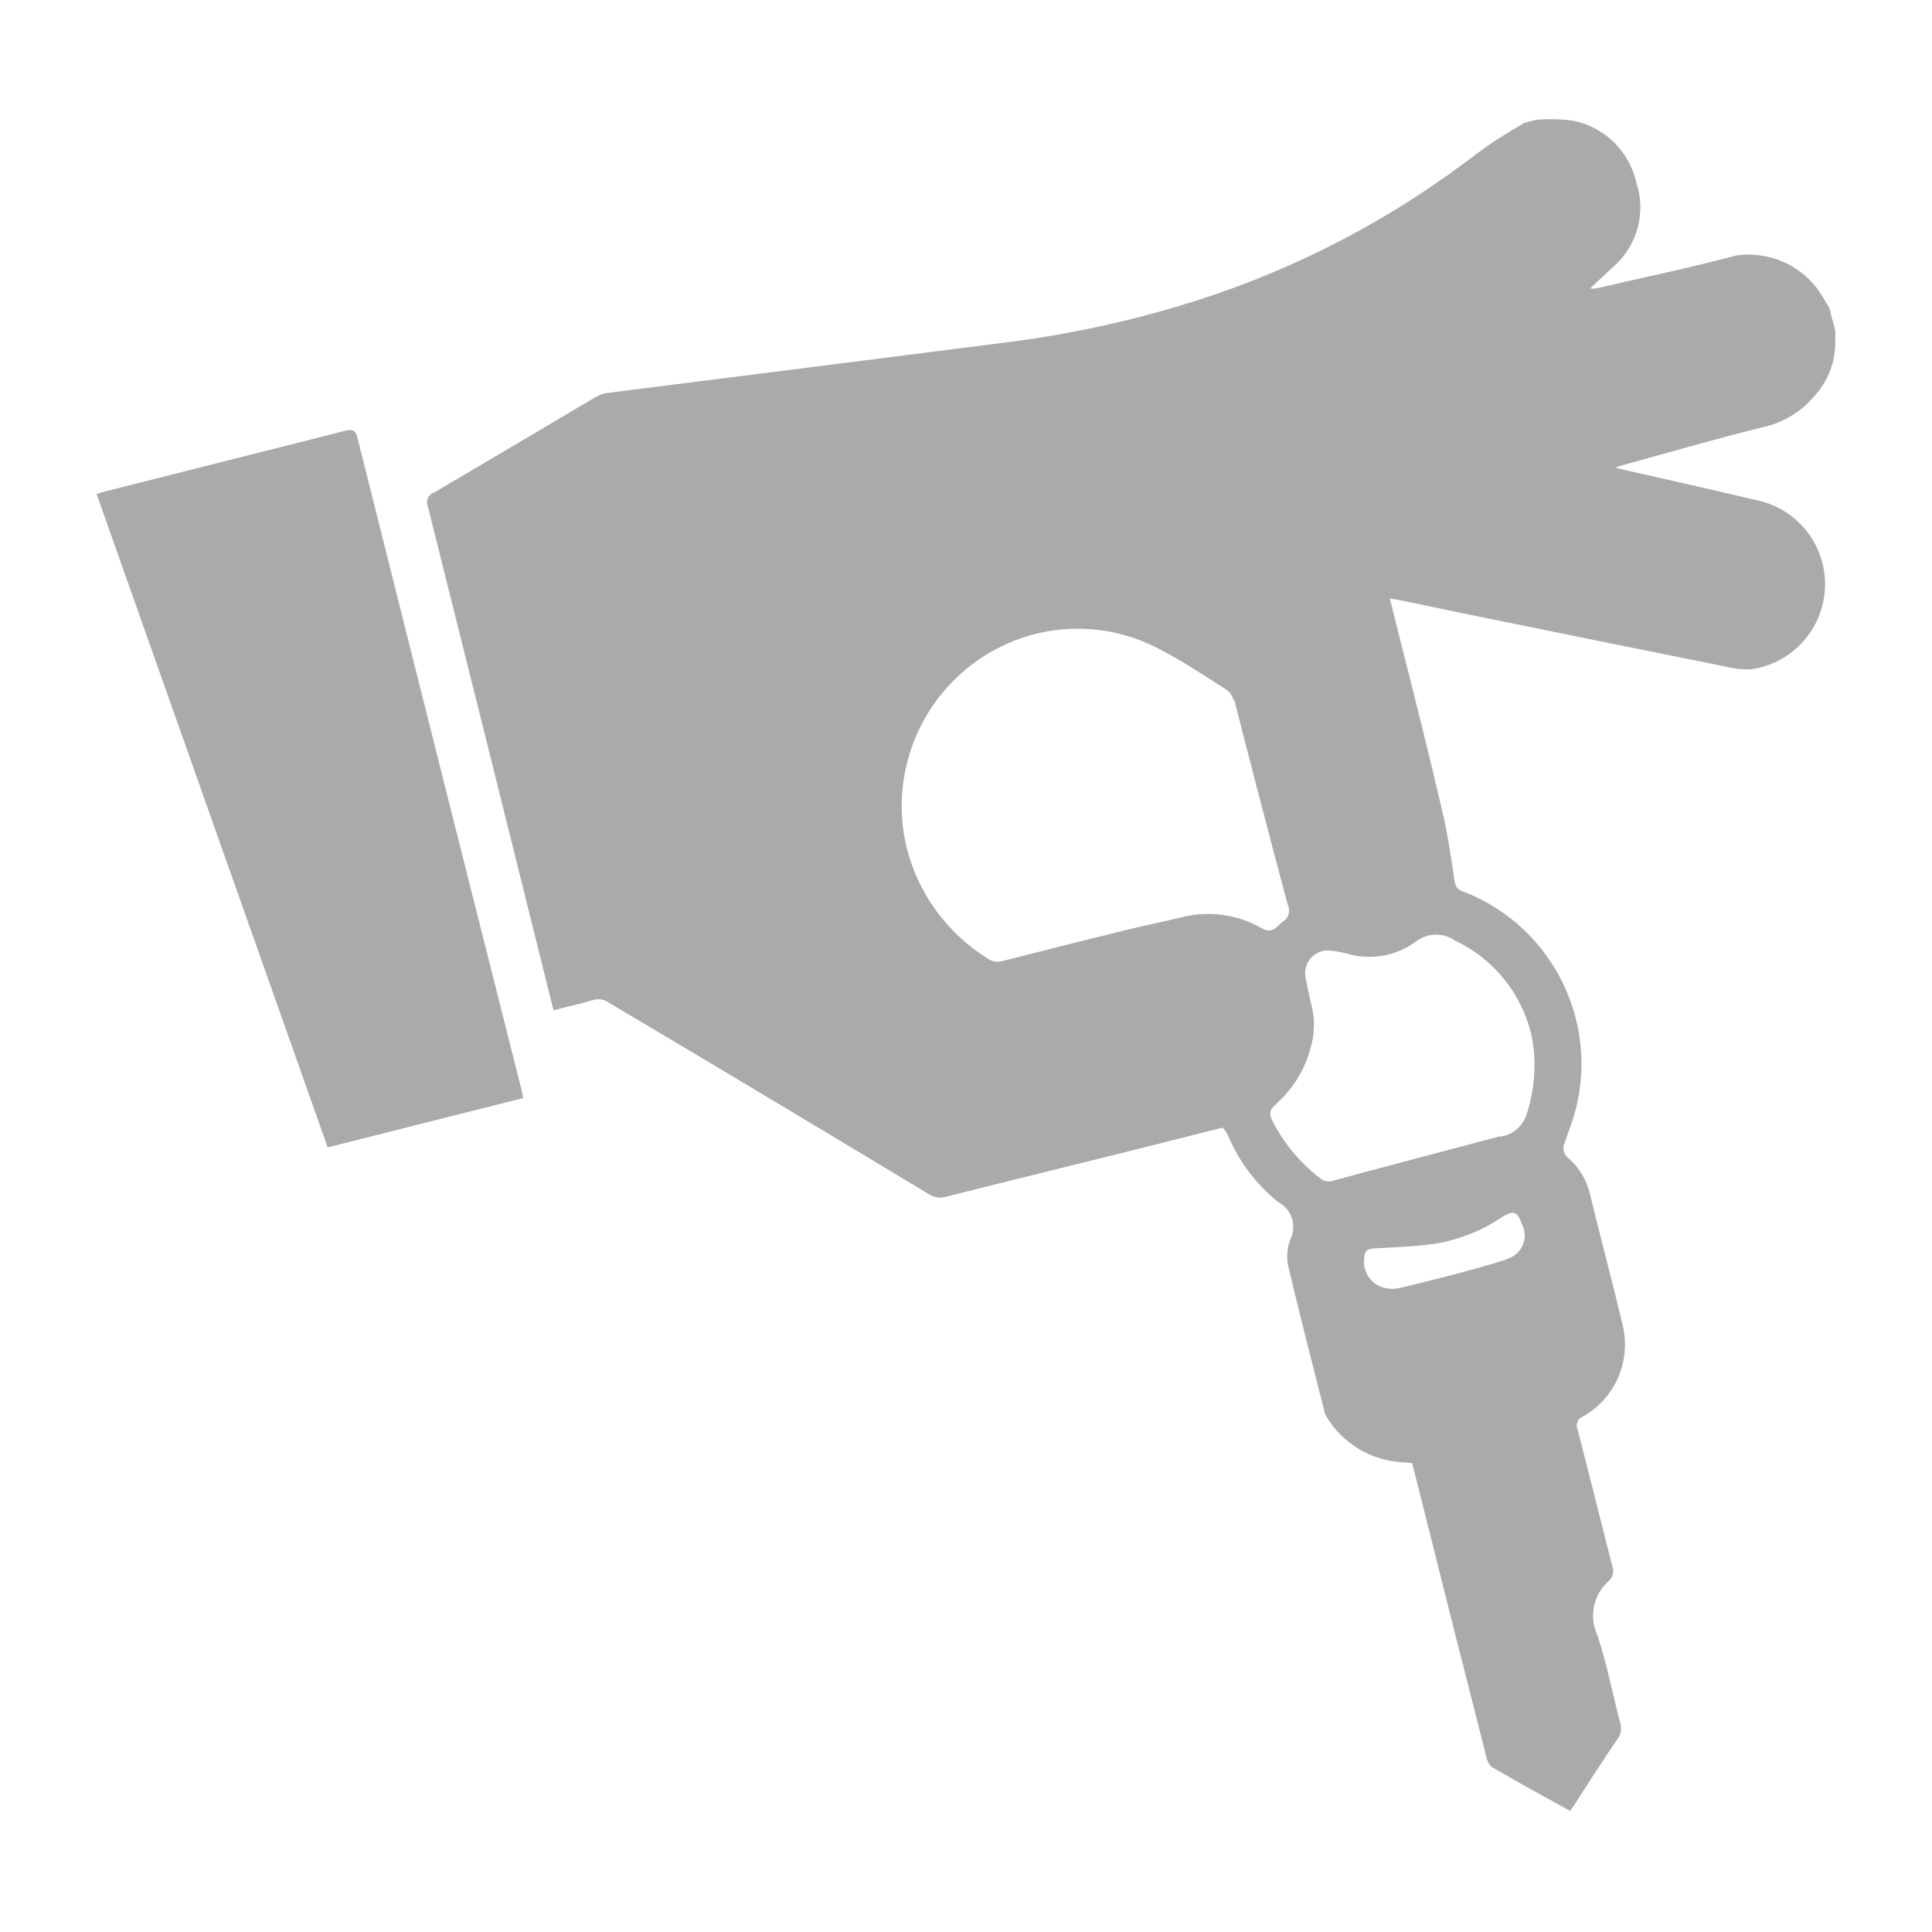
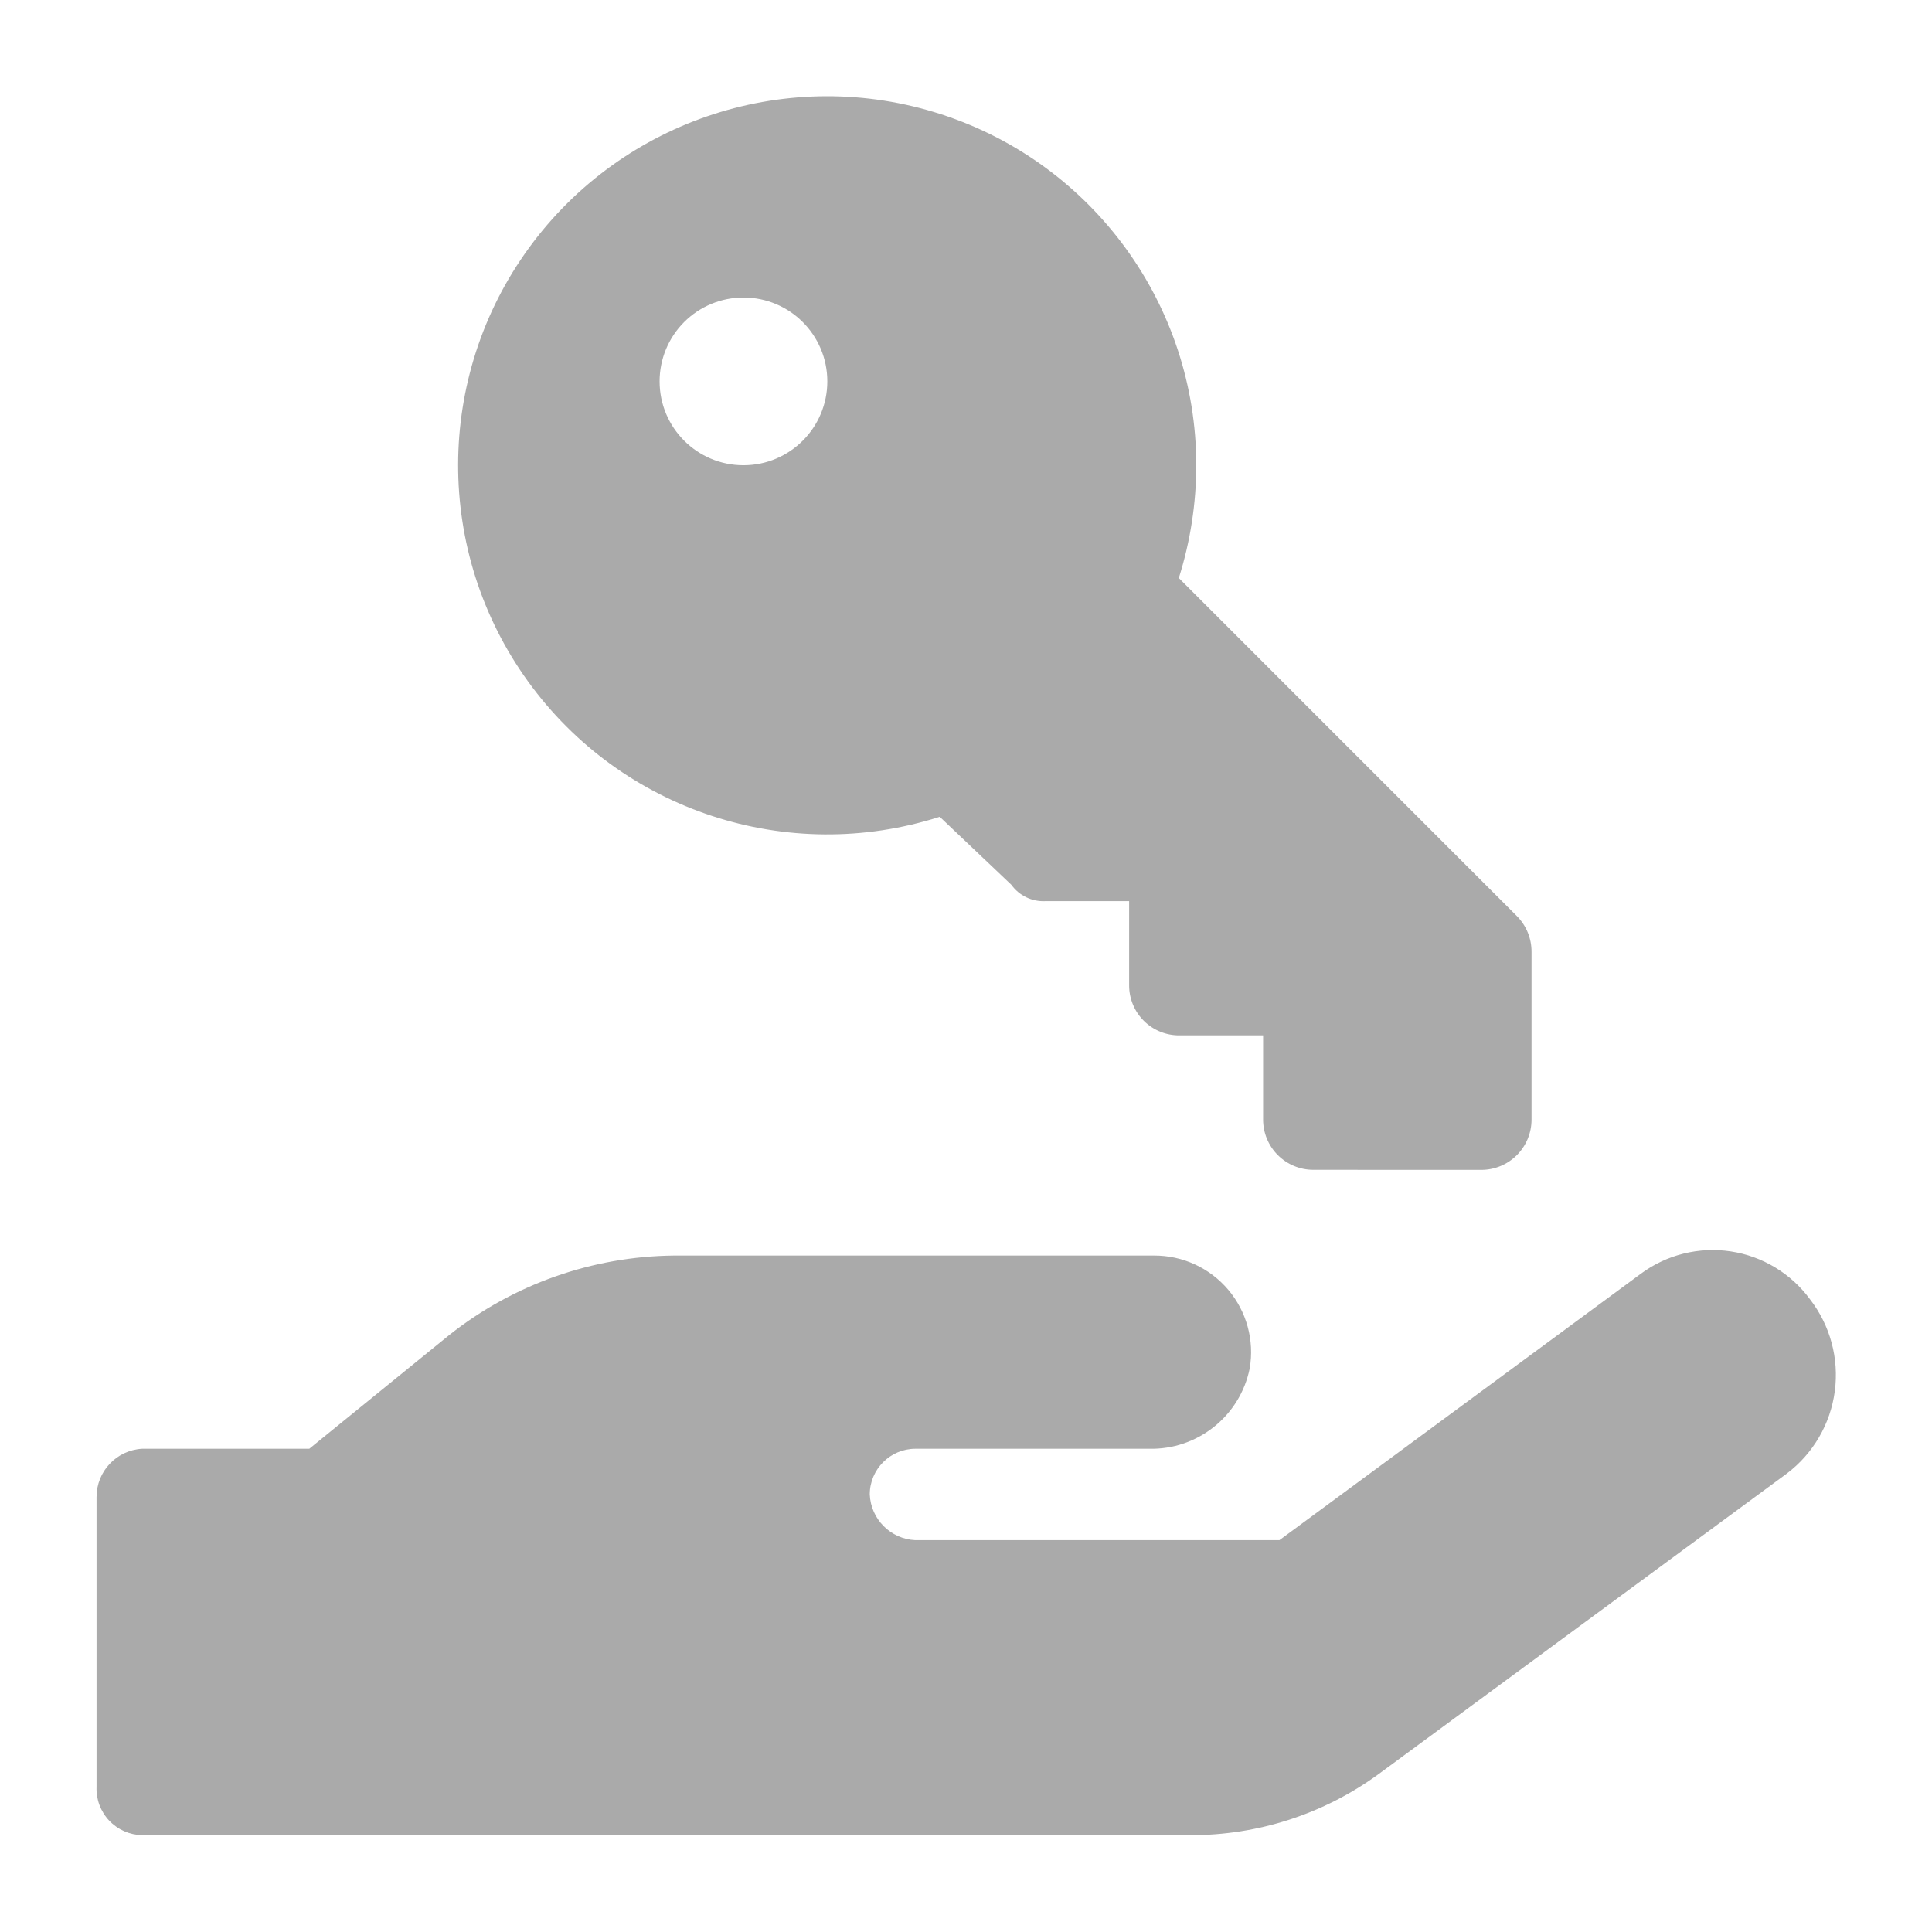
- <svg xmlns="http://www.w3.org/2000/svg" width="18" height="18" viewBox="0 0 18 18">
-   <g id="Group_77440" data-name="Group 77440" transform="translate(-380 -885)">
-     <g id="_1UsHqj.tif" data-name=" 1UsHqj.tif" transform="translate(380.9 886.12)">
-       <g id="Group_52474" data-name="Group 52474">
-         <path id="Path_31062" data-name="Path 31062" d="M668.662,1005.952v.1a.737.737,0,0,1-.2.514.867.867,0,0,1-.441.276c-.441.107-.878.235-1.315.355-.023.006-.046.014-.095.03l.113.027c.4.091.8.18,1.2.275a.8.8,0,0,1-.042,1.576.727.727,0,0,1-.219-.02q-1.209-.243-2.417-.49c-.217-.044-.433-.091-.65-.135l-.084-.013c.036.142.067.27.1.4.135.534.27,1.067.393,1.6.049.209.079.424.111.637.01.068.051.084.1.1a1.721,1.721,0,0,1,1.006,2.1c-.027.078-.053.155-.081.232a.119.119,0,0,0,.036.146.627.627,0,0,1,.2.337c.1.412.211.821.308,1.234a.77.77,0,0,1-.375.835.089.089,0,0,0-.048.123c.109.421.213.844.321,1.265a.128.128,0,0,1-.03.142.434.434,0,0,0-.105.514c.087.265.14.54.21.81a.162.162,0,0,1-.022.145c-.135.2-.267.4-.4.612-.013.02-.028.039-.045.063-.246-.135-.491-.27-.732-.411a.152.152,0,0,1-.047-.088q-.337-1.321-.667-2.642l-.025-.1c-.032,0-.061-.007-.091-.007a.884.884,0,0,1-.709-.427.185.185,0,0,1-.021-.061c-.114-.451-.231-.9-.337-1.354a.457.457,0,0,1,.024-.239.26.26,0,0,0-.113-.343,1.575,1.575,0,0,1-.466-.614c-.009-.017-.018-.034-.028-.05a.208.208,0,0,0-.026-.03l-.869.219c-.571.142-1.142.282-1.712.426a.188.188,0,0,1-.153-.024q-1.492-.9-2.986-1.787a.165.165,0,0,0-.146-.022c-.118.034-.238.061-.367.094l-.023-.091q-.571-2.3-1.147-4.6a.1.1,0,0,1,.051-.132l.007,0c.5-.294,1-.592,1.5-.887a.326.326,0,0,1,.113-.041l1.814-.229,1.855-.236a9.928,9.928,0,0,0,1.629-.337,8.5,8.5,0,0,0,2.7-1.35c.092-.068.182-.138.277-.2s.181-.111.27-.165l.111-.028a1.582,1.582,0,0,1,.348.009.76.76,0,0,1,.585.581.732.732,0,0,1-.208.772c-.075.068-.149.139-.224.209a.191.191,0,0,0,.083-.006c.426-.1.855-.187,1.276-.3a.8.8,0,0,1,.8.372l.068.113Zm-5.607,3.442a.168.168,0,0,0-.068-.1c-.2-.126-.394-.259-.6-.364a1.618,1.618,0,0,0-1.386-.086,1.656,1.656,0,0,0-.986,1.943,1.709,1.709,0,0,0,.749,1.013.153.153,0,0,0,.135.025q.584-.15,1.17-.294c.173-.042.348-.076.52-.119a1,1,0,0,1,.736.11c.1.052.135-.027.194-.068a.12.12,0,0,0,.043-.151c-.088-.319-.42-1.594-.5-1.915Zm2.485,4.066a.3.3,0,0,0,.24-.191,1.455,1.455,0,0,0,.056-.735,1.3,1.3,0,0,0-.716-.9.309.309,0,0,0-.373.014.731.731,0,0,1-.626.109,1.043,1.043,0,0,0-.177-.032.212.212,0,0,0-.219.246c.017.088.035.177.057.265a.745.745,0,0,1-.006.389,1.052,1.052,0,0,1-.306.514c-.091.084-.091.1-.033.211a1.562,1.562,0,0,0,.423.495.121.121,0,0,0,.117.027c.259-.072,1.3-.346,1.562-.416Zm.068,1.137a.226.226,0,0,0,.151-.282.186.186,0,0,0-.016-.038c-.042-.12-.078-.135-.185-.068a1.583,1.583,0,0,1-.594.244c-.19.03-.384.036-.576.047-.094.005-.114.019-.117.114a.251.251,0,0,0,.24.262.244.244,0,0,0,.063,0c.163-.035.857-.209,1.033-.277Z" transform="translate(-652.463 -1003.99)" fill="#aaa" stroke="rgba(0,0,0,0)" stroke-width="1" />
-         <path id="Path_31063" data-name="Path 31063" d="M650.98,1008.863c.027-.008.053-.018.078-.024l2.236-.565c.072-.018.1-.007.117.068q.761,3.038,1.528,6.072c.007.026.011.052.016.076l-1.822.46Z" transform="translate(-650.98 -1005.38)" fill="#aaa" stroke="rgba(0,0,0,0)" stroke-width="1" />
-       </g>
-     </g>
-     <rect id="Rectangle_35133" data-name="Rectangle 35133" width="18" height="18" transform="translate(380 885)" fill="none" />
+ <svg xmlns="http://www.w3.org/2000/svg" width="32" height="32" viewBox="0 0 32 32">
+   <g transform="translate(-570 -1217.821)">
+     <rect width="32" height="32" transform="translate(570 1217.821)" fill="#aaa" opacity="0" />
+     <path d="M.755,28.8A.769.769,0,0,1,0,28V23.2a.8.8,0,0,1,.755-.8H3.524L5.85,20.51A6.091,6.091,0,0,1,9.559,19.2h7.958A1.6,1.6,0,0,1,19.1,21.07,1.662,1.662,0,0,1,17.427,22.4H13.562a.758.758,0,0,0-.755.756.792.792,0,0,0,.755.758h6.03L25.58,19.5a2,2,0,0,1,2.8.424,2.047,2.047,0,0,1-.384,2.887L21.24,27.785A5.26,5.26,0,0,1,18.112,28.8Zm19.4-11.02a.832.832,0,0,1-.833-.832V15.553H17.936a.827.827,0,0,1-.833-.828V13.33H15.714a.653.653,0,0,1-.561-.27l-1.187-1.127a6.113,6.113,0,1,1,4.249-5.824,6.222,6.222,0,0,1-.289,1.869l5.6,5.6a.833.833,0,0,1,.242.592v2.779a.832.832,0,0,1-.833.832ZM9.326,4.721a1.389,1.389,0,1,0,1.389-1.389A1.388,1.388,0,0,0,9.326,4.721Z" transform="translate(571.599 1219.417)" fill="#aaa" />
  </g>
</svg>
